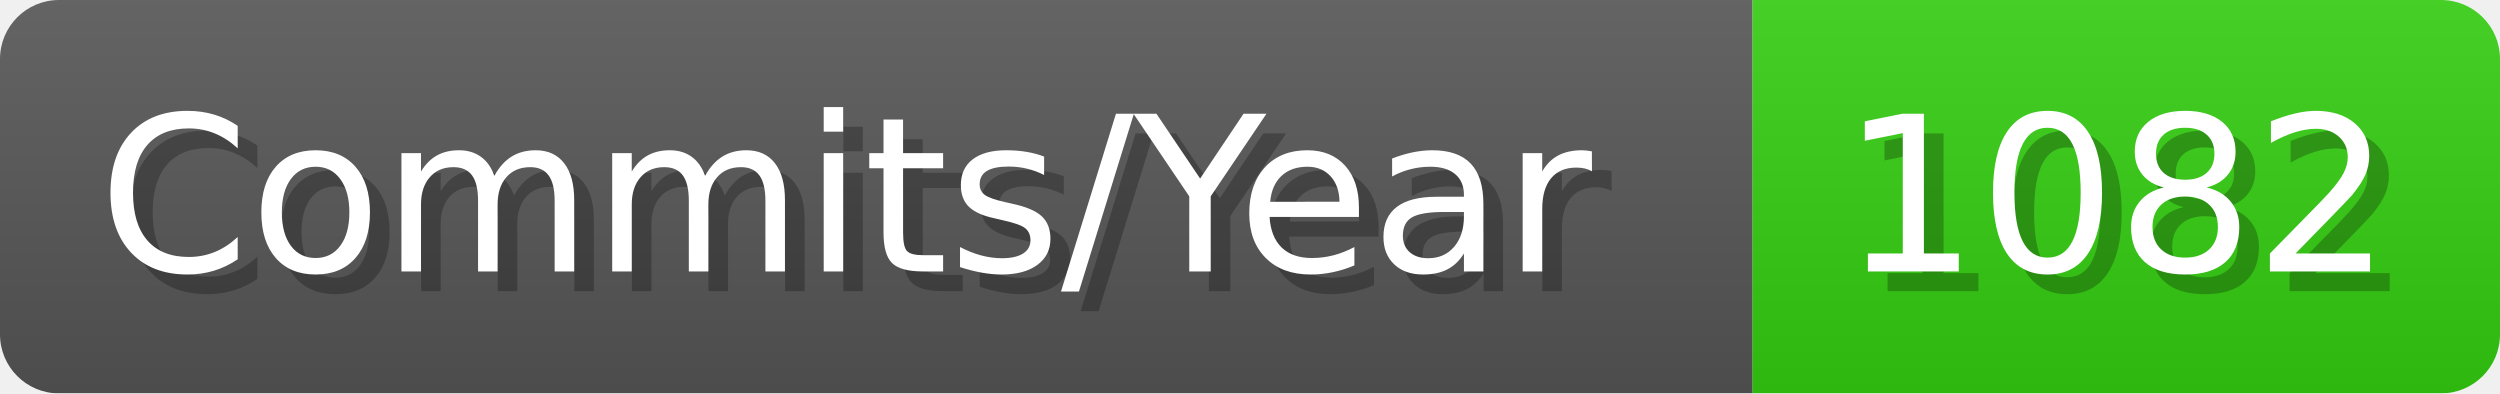
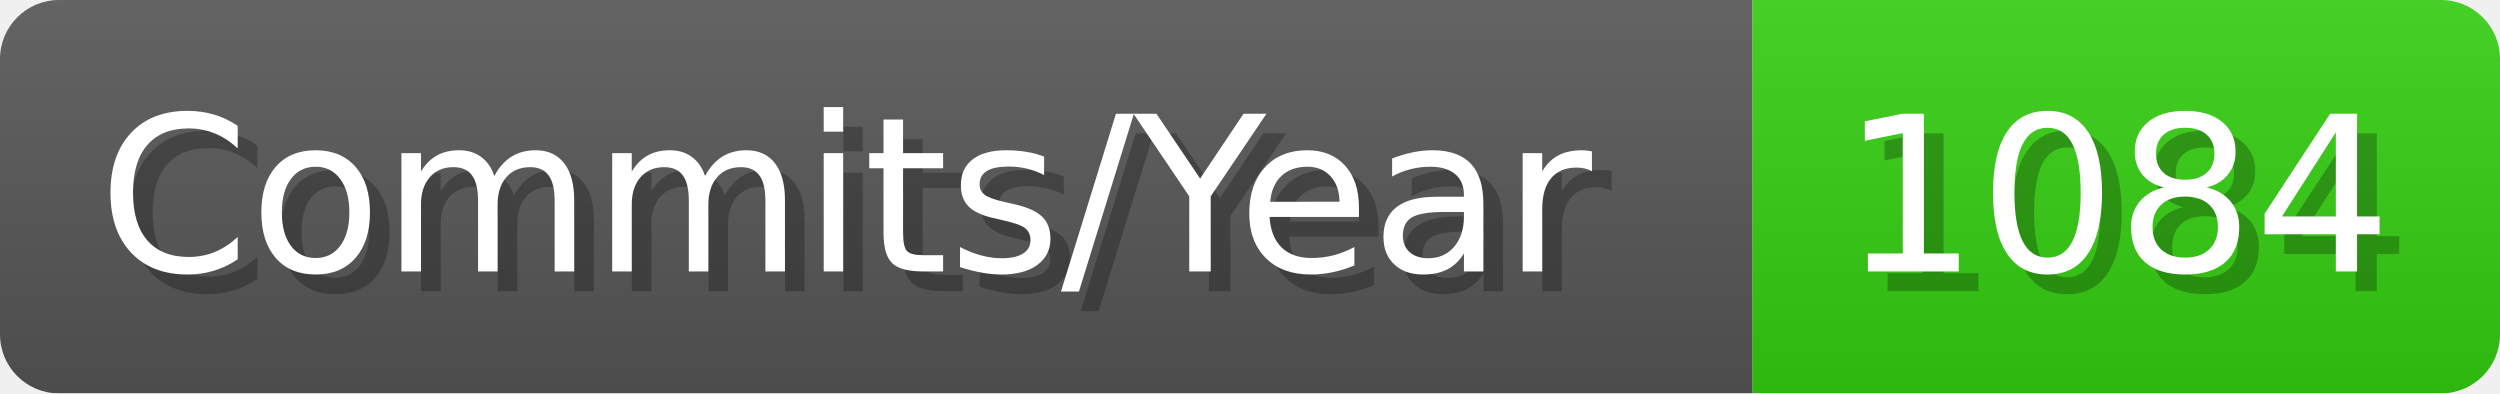
- <svg xmlns="http://www.w3.org/2000/svg" width="127.1" height="20" viewBox="0 0 1271 200" role="img" aria-label="Commits/Year: 1082">
+ <svg xmlns="http://www.w3.org/2000/svg" width="127.1" height="20" viewBox="0 0 1271 200" role="img" aria-label="Commits/Year: 1084">
  <linearGradient id="aUPdi" x2="0" y2="100%">
    <stop offset="0" stop-opacity=".1" stop-color="#EEE" />
    <stop offset="1" stop-opacity=".1" />
  </linearGradient>
  <mask id="WfAiQ">
    <rect width="1271" height="200" rx="30" fill="#FFF" />
  </mask>
  <g mask="url(#WfAiQ)">
    <rect width="891" height="200" fill="#555" />
    <rect width="380" height="200" fill="#3C1" x="891" />
    <rect width="1271" height="200" fill="url(#aUPdi)" />
  </g>
  <g aria-hidden="true" fill="#fff" text-anchor="start" font-family="Verdana,DejaVu Sans,sans-serif" font-size="110">
    <text x="60" y="148" textLength="791" fill="#000" opacity="0.25">Commits/Year</text>
    <text x="50" y="138" textLength="791">Commits/Year</text>
-     <text x="946" y="148" textLength="280" fill="#000" opacity="0.25">1082</text>
-     <text x="936" y="138" textLength="280">1082</text>
+     <text x="946" y="148" textLength="280" fill="#000" opacity="0.25">1084</text>
+     <text x="936" y="138" textLength="280">1084</text>
  </g>
</svg>
